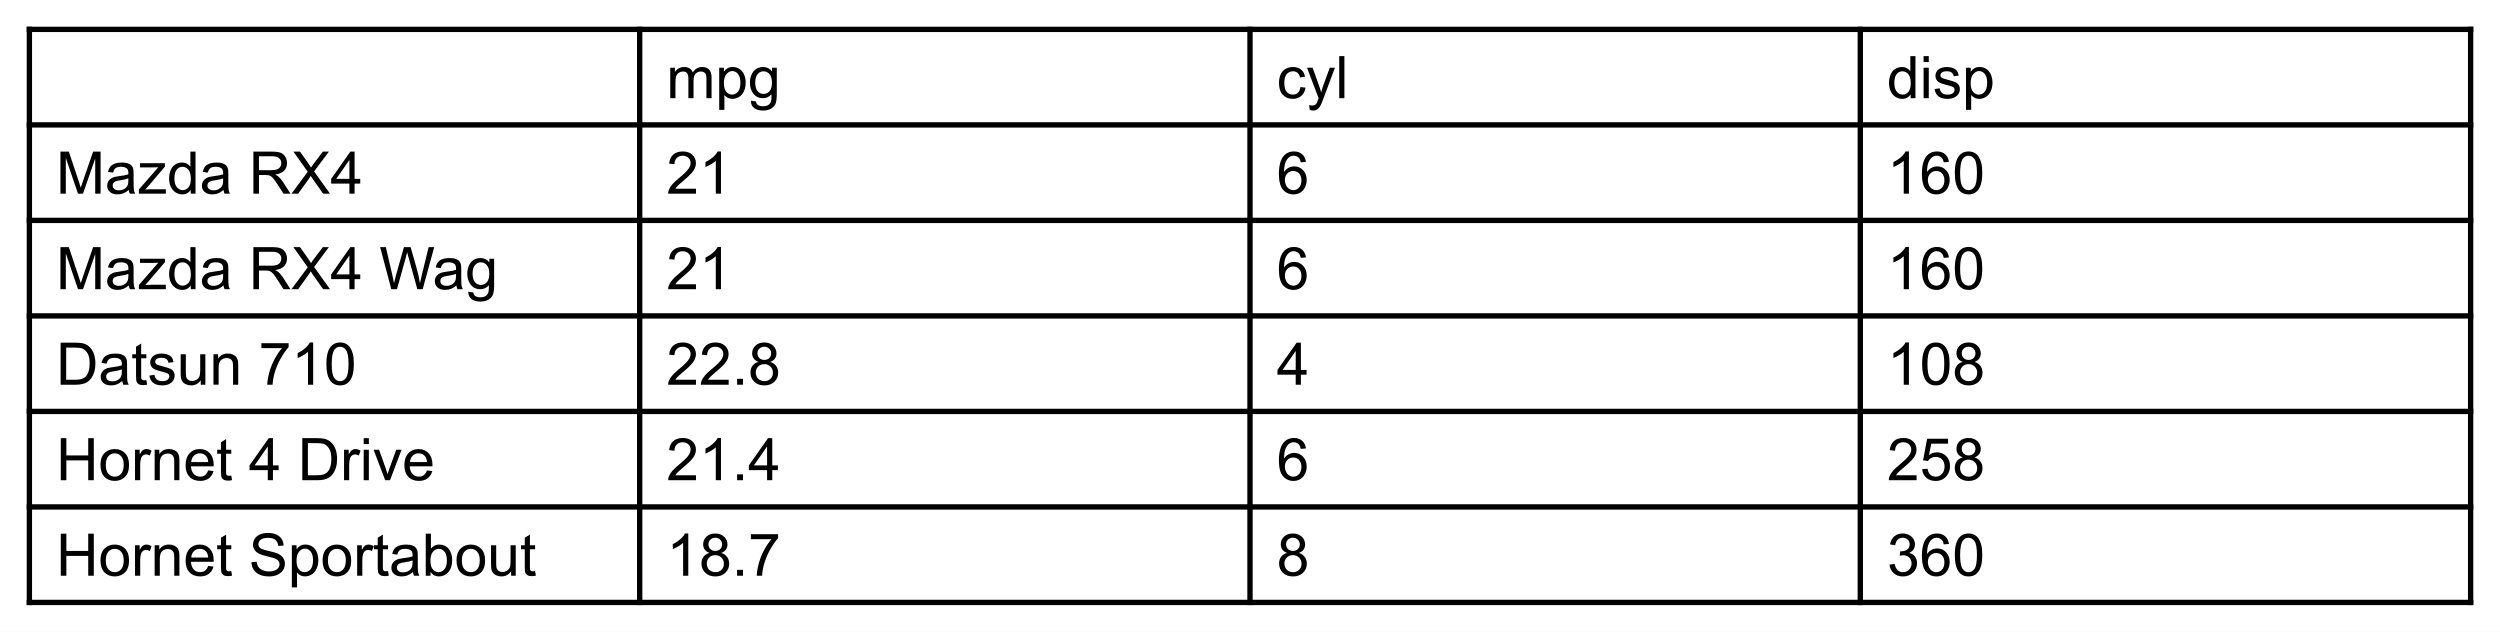
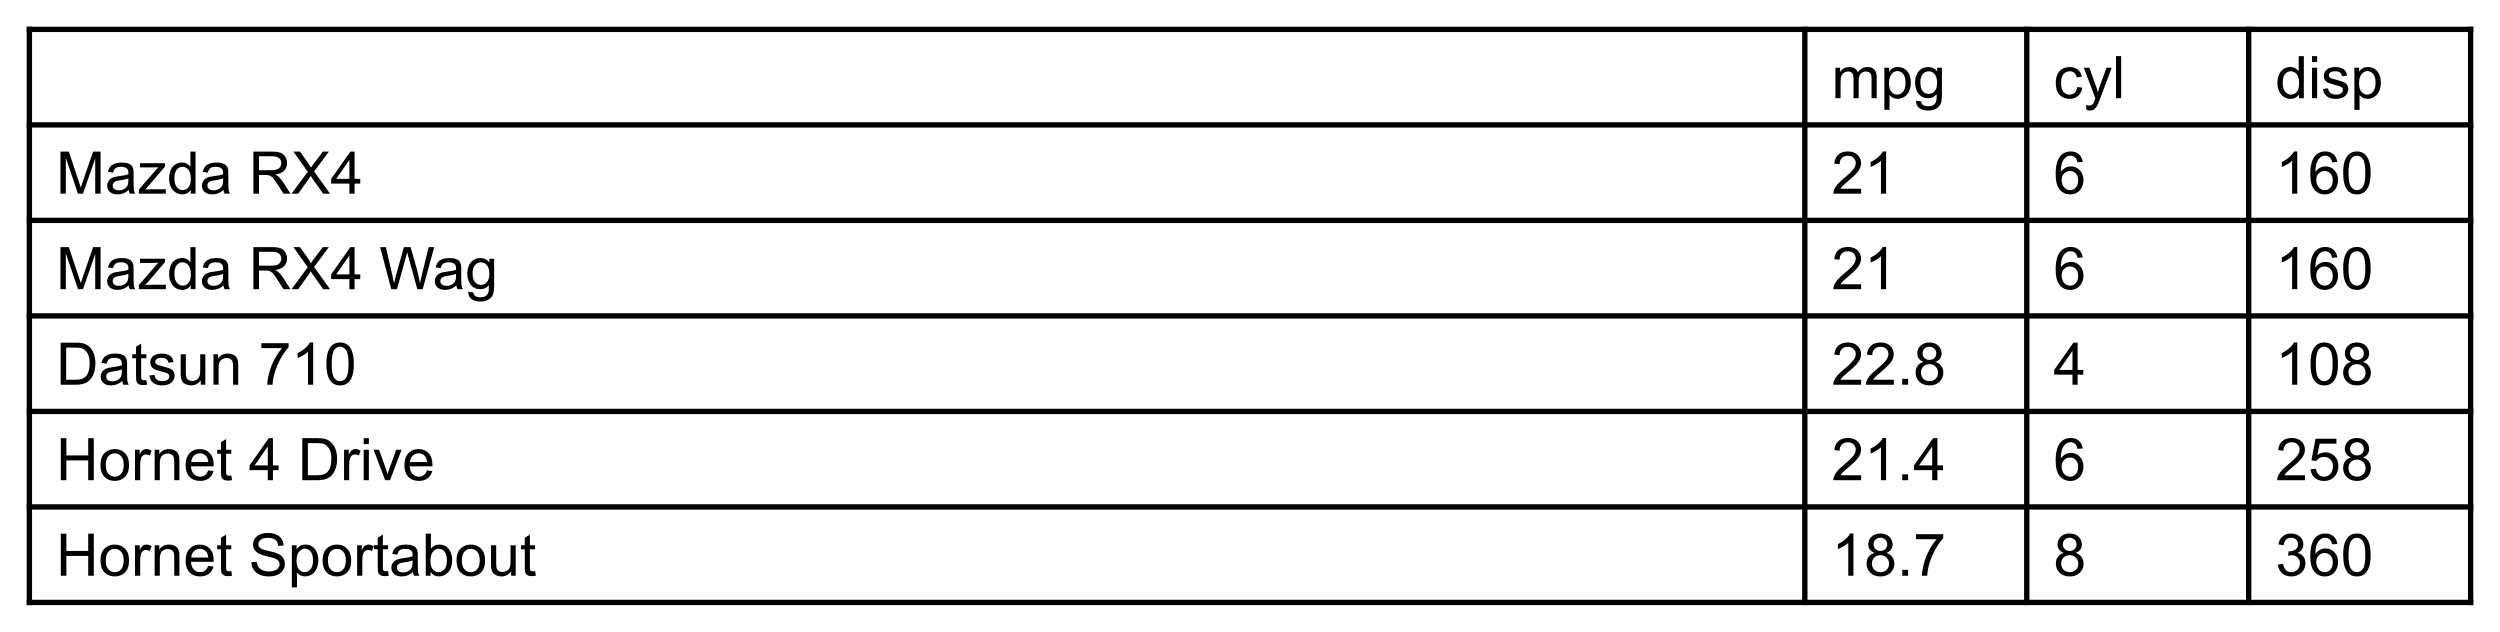
<svg xmlns="http://www.w3.org/2000/svg" xmlns:xlink="http://www.w3.org/1999/xlink" class="typst-doc" viewBox="0 0 468 118.276" width="468pt" height="118.276pt">
  <path class="typst-shape" fill="#ffffff" fill-rule="nonzero" d="M 0 0v 118.276 h 468 v -118.276 Z " />
  <g>
    <g class="typst-group">
      <g>
        <path class="typst-shape" fill="none" stroke="#000000" stroke-width="1" stroke-linecap="butt" stroke-linejoin="miter" stroke-miterlimit="4" transform="matrix(1 0 0 1 5.5 5)" d="M 0 0v 108.276 " />
-         <path class="typst-shape" fill="none" stroke="#000000" stroke-width="1" stroke-linecap="butt" stroke-linejoin="miter" stroke-miterlimit="4" transform="matrix(1 0 0 1 119.75 5)" d="M 0 0v 108.276 " />
-         <path class="typst-shape" fill="none" stroke="#000000" stroke-width="1" stroke-linecap="butt" stroke-linejoin="miter" stroke-miterlimit="4" transform="matrix(1 0 0 1 234 5)" d="M 0 0v 108.276 " />
-         <path class="typst-shape" fill="none" stroke="#000000" stroke-width="1" stroke-linecap="butt" stroke-linejoin="miter" stroke-miterlimit="4" transform="matrix(1 0 0 1 348.25 5)" d="M 0 0v 108.276 " />
+         <path class="typst-shape" fill="none" stroke="#000000" stroke-width="1" stroke-linecap="butt" stroke-linejoin="miter" stroke-miterlimit="4" transform="matrix(1 0 0 1 337.8636 5)" d="M 0 0v 108.276 " />
+         <path class="typst-shape" fill="none" stroke="#000000" stroke-width="1" stroke-linecap="butt" stroke-linejoin="miter" stroke-miterlimit="4" transform="matrix(1 0 0 1 379.4091 5)" d="M 0 0v 108.276 " />
+         <path class="typst-shape" fill="none" stroke="#000000" stroke-width="1" stroke-linecap="butt" stroke-linejoin="miter" stroke-miterlimit="4" transform="matrix(1 0 0 1 420.9545 5)" d="M 0 0v 108.276 " />
        <path class="typst-shape" fill="none" stroke="#000000" stroke-width="1" stroke-linecap="butt" stroke-linejoin="miter" stroke-miterlimit="4" transform="matrix(1 0 0 1 462.5 5)" d="M 0 0v 108.276 " />
        <path class="typst-shape" fill="none" stroke="#000000" stroke-width="1" stroke-linecap="butt" stroke-linejoin="miter" stroke-miterlimit="4" transform="matrix(1 0 0 1 5 5.5)" d="M 0 0h 458 " />
        <path class="typst-shape" fill="none" stroke="#000000" stroke-width="1" stroke-linecap="butt" stroke-linejoin="miter" stroke-miterlimit="4" transform="matrix(1 0 0 1 5 23.37939)" d="M 0 0h 458 " />
        <path class="typst-shape" fill="none" stroke="#000000" stroke-width="1" stroke-linecap="butt" stroke-linejoin="miter" stroke-miterlimit="4" transform="matrix(1 0 0 1 5 41.25879)" d="M 0 0h 458 " />
        <path class="typst-shape" fill="none" stroke="#000000" stroke-width="1" stroke-linecap="butt" stroke-linejoin="miter" stroke-miterlimit="4" transform="matrix(1 0 0 1 5 59.13818)" d="M 0 0h 458 " />
        <path class="typst-shape" fill="none" stroke="#000000" stroke-width="1" stroke-linecap="butt" stroke-linejoin="miter" stroke-miterlimit="4" transform="matrix(1 0 0 1 5 77.01758)" d="M 0 0h 458 " />
        <path class="typst-shape" fill="none" stroke="#000000" stroke-width="1" stroke-linecap="butt" stroke-linejoin="miter" stroke-miterlimit="4" transform="matrix(1 0 0 1 5 94.89697)" d="M 0 0h 458 " />
        <path class="typst-shape" fill="none" stroke="#000000" stroke-width="1" stroke-linecap="butt" stroke-linejoin="miter" stroke-miterlimit="4" transform="matrix(1 0 0 1 5 112.7764)" d="M 0 0h 458 " />
-         <g class="typst-text" transform="matrix(1 0 0 -1 124.75 18.37939)">
+         <g class="typst-text" transform="matrix(1 0 0 -1 342.8636 18.37939)">
          <use xlink:href="#g8D599A6587D9D1BF1D802D60B8DCA119" x="0" y="0" fill="#000000" fill-rule="nonzero" />
          <use xlink:href="#g86F5DDA297574ADB964B669C717E1D12" x="9.163" y="0" fill="#000000" fill-rule="nonzero" />
          <use xlink:href="#gF3EB693FD6968095E165243CF18570F1" x="15.281" y="0" fill="#000000" fill-rule="nonzero" />
        </g>
-         <g class="typst-text" transform="matrix(1 0 0 -1 239 18.37939)">
+         <g class="typst-text" transform="matrix(1 0 0 -1 384.4091 18.37939)">
          <use xlink:href="#gFE3330EE05EDB6B86BA31E55DF9F1F2E" x="0" y="0" fill="#000000" fill-rule="nonzero" />
          <use xlink:href="#gDCC00B010C1EC8F765910B74FAC78BE9" x="5.5" y="0" fill="#000000" fill-rule="nonzero" />
          <use xlink:href="#gAD981A5578B24A70983556C88BF14688" x="11" y="0" fill="#000000" fill-rule="nonzero" />
        </g>
-         <g class="typst-text" transform="matrix(1 0 0 -1 353.25 18.37939)">
+         <g class="typst-text" transform="matrix(1 0 0 -1 425.9545 18.37939)">
          <use xlink:href="#gCE3A60E53F91365DB66502387006507C" x="0" y="0" fill="#000000" fill-rule="nonzero" />
          <use xlink:href="#gC46C83E01FCCED6A354D704F13CC142D" x="6.118" y="0" fill="#000000" fill-rule="nonzero" />
          <use xlink:href="#gB926E9E08EBA4B52F30345B52A5634BA" x="8.562" y="0" fill="#000000" fill-rule="nonzero" />
          <use xlink:href="#g86F5DDA297574ADB964B669C717E1D12" x="14.062" y="0" fill="#000000" fill-rule="nonzero" />
        </g>
        <g class="typst-group">
          <g>
            <g class="typst-text" transform="matrix(1 0 0 -1 10.5 36.25879)">
              <use xlink:href="#g3D6252671B4A9BFC5282711CB707C513" x="0" y="0" fill="#000000" fill-rule="nonzero" />
              <use xlink:href="#g8AFA76829C687A6629FCC2CAAED0FEB6" x="9.163" y="0" fill="#000000" fill-rule="nonzero" />
              <use xlink:href="#g274D044719D56B87016FCFA384C02EC8" x="15.281" y="0" fill="#000000" fill-rule="nonzero" />
              <use xlink:href="#gCE3A60E53F91365DB66502387006507C" x="20.781" y="0" fill="#000000" fill-rule="nonzero" />
              <use xlink:href="#g8AFA76829C687A6629FCC2CAAED0FEB6" x="26.898" y="0" fill="#000000" fill-rule="nonzero" />
              <use xlink:href="#g6F761F679911C195BF616D3B1B4720FA" x="36.072" y="0" fill="#000000" fill-rule="nonzero" />
              <use xlink:href="#g78DA073F79DF317D53F35C95E5126AA1" x="44.016" y="0" fill="#000000" fill-rule="nonzero" />
              <use xlink:href="#gFA0944DB9A3AF5F44E95C157EF71BCDD" x="51.353" y="0" fill="#000000" fill-rule="nonzero" />
            </g>
-             <g class="typst-text" transform="matrix(1 0 0 -1 124.75 36.25879)">
+             <g class="typst-text" transform="matrix(1 0 0 -1 342.8636 36.25879)">
              <use xlink:href="#g55613EF9A021FAE2EDF497DD6579EEDA" x="0" y="0" fill="#000000" fill-rule="nonzero" />
              <use xlink:href="#gEF65495E23DB1FA620B805F6F724C288" x="6.118" y="0" fill="#000000" fill-rule="nonzero" />
            </g>
-             <g class="typst-text" transform="matrix(1 0 0 -1 239 36.25879)">
+             <g class="typst-text" transform="matrix(1 0 0 -1 384.4091 36.25879)">
              <use xlink:href="#gD3CB4BC192380B8BB9DB00E7BB9C2601" x="0" y="0" fill="#000000" fill-rule="nonzero" />
            </g>
-             <g class="typst-text" transform="matrix(1 0 0 -1 353.25 36.25879)">
+             <g class="typst-text" transform="matrix(1 0 0 -1 425.9545 36.25879)">
              <use xlink:href="#gEF65495E23DB1FA620B805F6F724C288" x="0" y="0" fill="#000000" fill-rule="nonzero" />
              <use xlink:href="#gD3CB4BC192380B8BB9DB00E7BB9C2601" x="6.118" y="0" fill="#000000" fill-rule="nonzero" />
              <use xlink:href="#g369A133355FB2B73D04213DD01841D90" x="12.235" y="0" fill="#000000" fill-rule="nonzero" />
            </g>
          </g>
        </g>
        <g class="typst-group">
          <g>
            <g class="typst-text" transform="matrix(1 0 0 -1 10.5 54.13818)">
              <use xlink:href="#g3D6252671B4A9BFC5282711CB707C513" x="0" y="0" fill="#000000" fill-rule="nonzero" />
              <use xlink:href="#g8AFA76829C687A6629FCC2CAAED0FEB6" x="9.163" y="0" fill="#000000" fill-rule="nonzero" />
              <use xlink:href="#g274D044719D56B87016FCFA384C02EC8" x="15.281" y="0" fill="#000000" fill-rule="nonzero" />
              <use xlink:href="#gCE3A60E53F91365DB66502387006507C" x="20.781" y="0" fill="#000000" fill-rule="nonzero" />
              <use xlink:href="#g8AFA76829C687A6629FCC2CAAED0FEB6" x="26.898" y="0" fill="#000000" fill-rule="nonzero" />
              <use xlink:href="#g6F761F679911C195BF616D3B1B4720FA" x="36.072" y="0" fill="#000000" fill-rule="nonzero" />
              <use xlink:href="#g78DA073F79DF317D53F35C95E5126AA1" x="44.016" y="0" fill="#000000" fill-rule="nonzero" />
              <use xlink:href="#gFA0944DB9A3AF5F44E95C157EF71BCDD" x="51.353" y="0" fill="#000000" fill-rule="nonzero" />
              <use xlink:href="#g9CBC63FCD59E7FDA4B2EE89EACC8CD0C" x="60.527" y="0" fill="#000000" fill-rule="nonzero" />
              <use xlink:href="#g8AFA76829C687A6629FCC2CAAED0FEB6" x="70.501" y="0" fill="#000000" fill-rule="nonzero" />
              <use xlink:href="#gF3EB693FD6968095E165243CF18570F1" x="76.619" y="0" fill="#000000" fill-rule="nonzero" />
            </g>
-             <g class="typst-text" transform="matrix(1 0 0 -1 124.75 54.13818)">
+             <g class="typst-text" transform="matrix(1 0 0 -1 342.8636 54.13818)">
              <use xlink:href="#g55613EF9A021FAE2EDF497DD6579EEDA" x="0" y="0" fill="#000000" fill-rule="nonzero" />
              <use xlink:href="#gEF65495E23DB1FA620B805F6F724C288" x="6.118" y="0" fill="#000000" fill-rule="nonzero" />
            </g>
-             <g class="typst-text" transform="matrix(1 0 0 -1 239 54.13818)">
+             <g class="typst-text" transform="matrix(1 0 0 -1 384.4091 54.13818)">
              <use xlink:href="#gD3CB4BC192380B8BB9DB00E7BB9C2601" x="0" y="0" fill="#000000" fill-rule="nonzero" />
            </g>
-             <g class="typst-text" transform="matrix(1 0 0 -1 353.25 54.13818)">
+             <g class="typst-text" transform="matrix(1 0 0 -1 425.9545 54.13818)">
              <use xlink:href="#gEF65495E23DB1FA620B805F6F724C288" x="0" y="0" fill="#000000" fill-rule="nonzero" />
              <use xlink:href="#gD3CB4BC192380B8BB9DB00E7BB9C2601" x="6.118" y="0" fill="#000000" fill-rule="nonzero" />
              <use xlink:href="#g369A133355FB2B73D04213DD01841D90" x="12.235" y="0" fill="#000000" fill-rule="nonzero" />
            </g>
          </g>
        </g>
        <g class="typst-group">
          <g>
            <g class="typst-text" transform="matrix(1 0 0 -1 10.5 72.01758)">
              <use xlink:href="#g821A93E548B989D5BC159986B71A2947" x="0" y="0" fill="#000000" fill-rule="nonzero" />
              <use xlink:href="#g8AFA76829C687A6629FCC2CAAED0FEB6" x="7.944" y="0" fill="#000000" fill-rule="nonzero" />
              <use xlink:href="#g210D2C9F01AE02CB40690EF17A7DDE94" x="14.062" y="0" fill="#000000" fill-rule="nonzero" />
              <use xlink:href="#gB926E9E08EBA4B52F30345B52A5634BA" x="17.118" y="0" fill="#000000" fill-rule="nonzero" />
              <use xlink:href="#g436F871D742E15CD414038B422BBECAC" x="22.618" y="0" fill="#000000" fill-rule="nonzero" />
              <use xlink:href="#gF0D617E308C193A0176D005C0C02B10" x="28.735" y="0" fill="#000000" fill-rule="nonzero" />
              <use xlink:href="#gD8707DBB0C6141170DAEA4F565ABC7D2" x="37.909" y="0" fill="#000000" fill-rule="nonzero" />
              <use xlink:href="#gEF65495E23DB1FA620B805F6F724C288" x="44.027" y="0" fill="#000000" fill-rule="nonzero" />
              <use xlink:href="#g369A133355FB2B73D04213DD01841D90" x="50.145" y="0" fill="#000000" fill-rule="nonzero" />
            </g>
-             <g class="typst-text" transform="matrix(1 0 0 -1 124.75 72.01758)">
+             <g class="typst-text" transform="matrix(1 0 0 -1 342.8636 72.01758)">
              <use xlink:href="#g55613EF9A021FAE2EDF497DD6579EEDA" x="0" y="0" fill="#000000" fill-rule="nonzero" />
              <use xlink:href="#g55613EF9A021FAE2EDF497DD6579EEDA" x="6.118" y="0" fill="#000000" fill-rule="nonzero" />
              <use xlink:href="#g46AC61B0BEFE0F236C455AA724C83F18" x="12.235" y="0" fill="#000000" fill-rule="nonzero" />
              <use xlink:href="#gFF153D9A343FDE22C93D0E847D83846C" x="15.292" y="0" fill="#000000" fill-rule="nonzero" />
            </g>
-             <g class="typst-text" transform="matrix(1 0 0 -1 239 72.01758)">
+             <g class="typst-text" transform="matrix(1 0 0 -1 384.4091 72.01758)">
              <use xlink:href="#gFA0944DB9A3AF5F44E95C157EF71BCDD" x="0" y="0" fill="#000000" fill-rule="nonzero" />
            </g>
-             <g class="typst-text" transform="matrix(1 0 0 -1 353.25 72.01758)">
+             <g class="typst-text" transform="matrix(1 0 0 -1 425.9545 72.01758)">
              <use xlink:href="#gEF65495E23DB1FA620B805F6F724C288" x="0" y="0" fill="#000000" fill-rule="nonzero" />
              <use xlink:href="#g369A133355FB2B73D04213DD01841D90" x="6.118" y="0" fill="#000000" fill-rule="nonzero" />
              <use xlink:href="#gFF153D9A343FDE22C93D0E847D83846C" x="12.235" y="0" fill="#000000" fill-rule="nonzero" />
            </g>
          </g>
        </g>
        <g class="typst-group">
          <g>
            <g class="typst-text" transform="matrix(1 0 0 -1 10.5 89.89697)">
              <use xlink:href="#g54B86D47559E0FEDF69D56B504790002" x="0" y="0" fill="#000000" fill-rule="nonzero" />
              <use xlink:href="#g39AA604D75486CF62509276EF98BF417" x="7.944" y="0" fill="#000000" fill-rule="nonzero" />
              <use xlink:href="#gFCF59024E4299008F27A21DB05BD3C08" x="14.062" y="0" fill="#000000" fill-rule="nonzero" />
              <use xlink:href="#gF0D617E308C193A0176D005C0C02B10" x="17.725" y="0" fill="#000000" fill-rule="nonzero" />
              <use xlink:href="#g4587021E37610DD79C2A820D068EF9E4" x="23.842" y="0" fill="#000000" fill-rule="nonzero" />
              <use xlink:href="#g210D2C9F01AE02CB40690EF17A7DDE94" x="29.96" y="0" fill="#000000" fill-rule="nonzero" />
              <use xlink:href="#gFA0944DB9A3AF5F44E95C157EF71BCDD" x="36.072" y="0" fill="#000000" fill-rule="nonzero" />
              <use xlink:href="#g821A93E548B989D5BC159986B71A2947" x="45.246" y="0" fill="#000000" fill-rule="nonzero" />
              <use xlink:href="#gFCF59024E4299008F27A21DB05BD3C08" x="53.19" y="0" fill="#000000" fill-rule="nonzero" />
              <use xlink:href="#gC46C83E01FCCED6A354D704F13CC142D" x="56.853" y="0" fill="#000000" fill-rule="nonzero" />
              <use xlink:href="#gDB50315379FD640ABB475E4212D55830" x="59.297" y="0" fill="#000000" fill-rule="nonzero" />
              <use xlink:href="#g4587021E37610DD79C2A820D068EF9E4" x="64.797" y="0" fill="#000000" fill-rule="nonzero" />
            </g>
-             <g class="typst-text" transform="matrix(1 0 0 -1 124.75 89.89697)">
+             <g class="typst-text" transform="matrix(1 0 0 -1 342.8636 89.89697)">
              <use xlink:href="#g55613EF9A021FAE2EDF497DD6579EEDA" x="0" y="0" fill="#000000" fill-rule="nonzero" />
              <use xlink:href="#gEF65495E23DB1FA620B805F6F724C288" x="6.118" y="0" fill="#000000" fill-rule="nonzero" />
              <use xlink:href="#g46AC61B0BEFE0F236C455AA724C83F18" x="12.235" y="0" fill="#000000" fill-rule="nonzero" />
              <use xlink:href="#gFA0944DB9A3AF5F44E95C157EF71BCDD" x="15.292" y="0" fill="#000000" fill-rule="nonzero" />
            </g>
-             <g class="typst-text" transform="matrix(1 0 0 -1 239 89.89697)">
+             <g class="typst-text" transform="matrix(1 0 0 -1 384.4091 89.89697)">
              <use xlink:href="#gD3CB4BC192380B8BB9DB00E7BB9C2601" x="0" y="0" fill="#000000" fill-rule="nonzero" />
            </g>
-             <g class="typst-text" transform="matrix(1 0 0 -1 353.25 89.89697)">
+             <g class="typst-text" transform="matrix(1 0 0 -1 425.9545 89.89697)">
              <use xlink:href="#g55613EF9A021FAE2EDF497DD6579EEDA" x="0" y="0" fill="#000000" fill-rule="nonzero" />
              <use xlink:href="#g61456E0352E378FAD38732CB2E61F3BA" x="6.118" y="0" fill="#000000" fill-rule="nonzero" />
              <use xlink:href="#gFF153D9A343FDE22C93D0E847D83846C" x="12.235" y="0" fill="#000000" fill-rule="nonzero" />
            </g>
          </g>
        </g>
        <g class="typst-group">
          <g>
            <g class="typst-text" transform="matrix(1 0 0 -1 10.5 107.7764)">
              <use xlink:href="#g54B86D47559E0FEDF69D56B504790002" x="0" y="0" fill="#000000" fill-rule="nonzero" />
              <use xlink:href="#g39AA604D75486CF62509276EF98BF417" x="7.944" y="0" fill="#000000" fill-rule="nonzero" />
              <use xlink:href="#gFCF59024E4299008F27A21DB05BD3C08" x="14.062" y="0" fill="#000000" fill-rule="nonzero" />
              <use xlink:href="#gF0D617E308C193A0176D005C0C02B10" x="17.725" y="0" fill="#000000" fill-rule="nonzero" />
              <use xlink:href="#g4587021E37610DD79C2A820D068EF9E4" x="23.842" y="0" fill="#000000" fill-rule="nonzero" />
              <use xlink:href="#g210D2C9F01AE02CB40690EF17A7DDE94" x="29.96" y="0" fill="#000000" fill-rule="nonzero" />
              <use xlink:href="#gD946B4669E1DD8991022A068FFA98055" x="36.072" y="0" fill="#000000" fill-rule="nonzero" />
              <use xlink:href="#g86F5DDA297574ADB964B669C717E1D12" x="43.409" y="0" fill="#000000" fill-rule="nonzero" />
              <use xlink:href="#g39AA604D75486CF62509276EF98BF417" x="49.527" y="0" fill="#000000" fill-rule="nonzero" />
              <use xlink:href="#gFCF59024E4299008F27A21DB05BD3C08" x="55.645" y="0" fill="#000000" fill-rule="nonzero" />
              <use xlink:href="#g210D2C9F01AE02CB40690EF17A7DDE94" x="59.308" y="0" fill="#000000" fill-rule="nonzero" />
              <use xlink:href="#g8AFA76829C687A6629FCC2CAAED0FEB6" x="62.364" y="0" fill="#000000" fill-rule="nonzero" />
              <use xlink:href="#g70D53712AF28BC578BC2B54E5613D166" x="68.481" y="0" fill="#000000" fill-rule="nonzero" />
              <use xlink:href="#g39AA604D75486CF62509276EF98BF417" x="74.599" y="0" fill="#000000" fill-rule="nonzero" />
              <use xlink:href="#g436F871D742E15CD414038B422BBECAC" x="80.717" y="0" fill="#000000" fill-rule="nonzero" />
              <use xlink:href="#g210D2C9F01AE02CB40690EF17A7DDE94" x="86.834" y="0" fill="#000000" fill-rule="nonzero" />
            </g>
-             <g class="typst-text" transform="matrix(1 0 0 -1 124.75 107.7764)">
+             <g class="typst-text" transform="matrix(1 0 0 -1 342.8636 107.7764)">
              <use xlink:href="#gEF65495E23DB1FA620B805F6F724C288" x="0" y="0" fill="#000000" fill-rule="nonzero" />
              <use xlink:href="#gFF153D9A343FDE22C93D0E847D83846C" x="6.118" y="0" fill="#000000" fill-rule="nonzero" />
              <use xlink:href="#g46AC61B0BEFE0F236C455AA724C83F18" x="12.235" y="0" fill="#000000" fill-rule="nonzero" />
              <use xlink:href="#gD8707DBB0C6141170DAEA4F565ABC7D2" x="15.292" y="0" fill="#000000" fill-rule="nonzero" />
            </g>
-             <g class="typst-text" transform="matrix(1 0 0 -1 239 107.7764)">
+             <g class="typst-text" transform="matrix(1 0 0 -1 384.4091 107.7764)">
              <use xlink:href="#gFF153D9A343FDE22C93D0E847D83846C" x="0" y="0" fill="#000000" fill-rule="nonzero" />
            </g>
-             <g class="typst-text" transform="matrix(1 0 0 -1 353.25 107.7764)">
+             <g class="typst-text" transform="matrix(1 0 0 -1 425.9545 107.7764)">
              <use xlink:href="#g1087B8C9FA2F70CBDA8025A51342ECC" x="0" y="0" fill="#000000" fill-rule="nonzero" />
              <use xlink:href="#gD3CB4BC192380B8BB9DB00E7BB9C2601" x="6.118" y="0" fill="#000000" fill-rule="nonzero" />
              <use xlink:href="#g369A133355FB2B73D04213DD01841D90" x="12.235" y="0" fill="#000000" fill-rule="nonzero" />
            </g>
          </g>
        </g>
      </g>
    </g>
  </g>
  <defs id="glyph">
    <symbol id="g8D599A6587D9D1BF1D802D60B8DCA119" overflow="visible">
      <path d="M 0 0m 0.725 0 v 5.704 h 0.865 v -0.8 q 0.269 0.419 0.714 0.674 q 0.446 0.255 1.015 0.255 q 0.634 0 1.039 -0.263 q 0.406 -0.263 0.572 -0.736 q 0.677 0.999 1.762 0.999 q 0.849 0 1.305 -0.47 q 0.457 -0.47 0.457 -1.448 v -3.916 h -0.961 v 3.593 q 0 0.58 -0.094 0.835 q -0.094 0.255 -0.341 0.411 q -0.247 0.156 -0.58 0.156 q -0.602 0 -0.999 -0.4 q -0.397 -0.4 -0.397 -1.281 v -3.314 h -0.967 v 3.706 q 0 0.645 -0.236 0.967 q -0.236 0.322 -0.773 0.322 q -0.408 0 -0.755 -0.215 q -0.346 -0.215 -0.502 -0.628 q -0.156 -0.414 -0.156 -1.192 v -2.959 h -0.967 Z " />
    </symbol>
    <symbol id="g86F5DDA297574ADB964B669C717E1D12" overflow="visible">
      <path d="M 0 0m 0.725 -2.186 v 7.89 h 0.881 v -0.741 q 0.312 0.435 0.704 0.653 q 0.392 0.218 0.951 0.218 q 0.73 0 1.289 -0.376 q 0.559 -0.376 0.843 -1.061 q 0.285 -0.685 0.285 -1.501 q 0 -0.875 -0.314 -1.576 q -0.314 -0.701 -0.913 -1.074 q -0.599 -0.373 -1.26 -0.373 q -0.483 0 -0.867 0.204 q -0.384 0.204 -0.631 0.516 v -2.777 h -0.967 Z m 0.875 5.006 q 0 -1.101 0.446 -1.627 q 0.446 -0.526 1.08 -0.526 q 0.645 0 1.104 0.545 q 0.459 0.545 0.459 1.689 q 0 1.09 -0.448 1.633 q -0.448 0.542 -1.072 0.542 q -0.618 0 -1.093 -0.577 q -0.475 -0.577 -0.475 -1.678 Z " />
    </symbol>
    <symbol id="gF3EB693FD6968095E165243CF18570F1" overflow="visible">
      <path d="M 0 0m 0.548 -0.473 l 0.94 -0.14 q 0.059 -0.435 0.328 -0.634 q 0.36 -0.269 0.983 -0.269 q 0.671 0 1.037 0.269 q 0.365 0.269 0.494 0.752 q 0.075 0.295 0.07 1.241 q -0.634 -0.747 -1.579 -0.747 q -1.176 0 -1.821 0.849 q -0.645 0.849 -0.645 2.036 q 0 0.816 0.295 1.507 q 0.295 0.69 0.857 1.066 q 0.561 0.376 1.319 0.376 q 1.01 0 1.665 -0.816 v 0.688 h 0.892 v -4.931 q 0 -1.332 -0.271 -1.888 q -0.271 -0.556 -0.859 -0.878 q -0.588 -0.322 -1.448 -0.322 q -1.021 0 -1.649 0.459 q -0.628 0.459 -0.607 1.383 Z m 0.8 3.427 q 0 -1.123 0.446 -1.638 q 0.446 -0.516 1.117 -0.516 q 0.666 0 1.117 0.513 q 0.451 0.513 0.451 1.609 q 0 1.047 -0.465 1.579 q -0.465 0.532 -1.12 0.532 q -0.645 0 -1.096 -0.524 q -0.451 -0.524 -0.451 -1.555 Z " />
    </symbol>
    <symbol id="gFE3330EE05EDB6B86BA31E55DF9F1F2E" overflow="visible">
      <path d="M 0 0m 4.447 2.089 l 0.951 -0.124 q -0.156 -0.983 -0.798 -1.539 q -0.642 -0.556 -1.576 -0.556 q -1.171 0 -1.883 0.765 q -0.712 0.765 -0.712 2.194 q 0 0.924 0.306 1.617 q 0.306 0.693 0.932 1.039 q 0.626 0.346 1.362 0.346 q 0.929 0 1.52 -0.47 q 0.591 -0.47 0.757 -1.335 l -0.94 -0.145 q -0.134 0.575 -0.475 0.865 q -0.341 0.29 -0.824 0.29 q -0.73 0 -1.187 -0.524 q -0.457 -0.524 -0.457 -1.657 q 0 -1.149 0.44 -1.67 q 0.44 -0.521 1.149 -0.521 q 0.569 0 0.951 0.349 q 0.381 0.349 0.483 1.074 Z " />
    </symbol>
    <symbol id="gDCC00B010C1EC8F765910B74FAC78BE9" overflow="visible">
      <path d="M 0 0m 0.682 -2.197 l -0.107 0.908 q 0.317 -0.086 0.553 -0.086 q 0.322 0 0.516 0.107 q 0.193 0.107 0.317 0.301 q 0.091 0.145 0.295 0.72 q 0.027 0.081 0.086 0.236 l -2.165 5.715 h 1.042 l 1.187 -3.303 q 0.231 -0.628 0.414 -1.321 q 0.167 0.666 0.397 1.3 l 1.219 3.325 h 0.967 l -2.17 -5.801 q -0.349 -0.94 -0.542 -1.294 q -0.258 -0.478 -0.591 -0.701 q -0.333 -0.223 -0.795 -0.223 q -0.279 0 -0.623 0.118 Z " />
    </symbol>
    <symbol id="gAD981A5578B24A70983556C88BF14688" overflow="visible">
      <path d="M 0 0m 0.704 0 v 7.874 h 0.967 v -7.874 h -0.967 Z " />
    </symbol>
    <symbol id="gCE3A60E53F91365DB66502387006507C" overflow="visible">
      <path d="M 0 0m 4.426 0 v 0.72 q -0.542 -0.849 -1.595 -0.849 q -0.682 0 -1.254 0.376 q -0.572 0.376 -0.886 1.05 q -0.314 0.674 -0.314 1.55 q 0 0.854 0.285 1.55 q 0.285 0.696 0.854 1.066 q 0.569 0.371 1.273 0.371 q 0.516 0 0.918 -0.218 q 0.403 -0.218 0.655 -0.567 v 2.825 h 0.961 v -7.874 h -0.897 Z m -3.056 2.847 q 0 -1.096 0.462 -1.638 q 0.462 -0.542 1.09 -0.542 q 0.634 0 1.077 0.518 q 0.443 0.518 0.443 1.582 q 0 1.171 -0.451 1.719 q -0.451 0.548 -1.112 0.548 q -0.645 0 -1.077 -0.526 q -0.432 -0.526 -0.432 -1.66 Z " />
    </symbol>
    <symbol id="gC46C83E01FCCED6A354D704F13CC142D" overflow="visible">
      <path d="M 0 0m 0.73 6.762 v 1.112 h 0.967 v -1.112 h -0.967 Z m 0 -6.762 v 5.704 h 0.967 v -5.704 h -0.967 Z " />
    </symbol>
    <symbol id="gB926E9E08EBA4B52F30345B52A5634BA" overflow="visible">
      <path d="M 0 0m 0.338 1.703 l 0.956 0.15 q 0.081 -0.575 0.448 -0.881 q 0.368 -0.306 1.029 -0.306 q 0.666 0 0.988 0.271 q 0.322 0.271 0.322 0.636 q 0 0.328 -0.285 0.516 q -0.199 0.129 -0.988 0.328 q -1.063 0.269 -1.474 0.465 q -0.411 0.196 -0.623 0.542 q -0.212 0.346 -0.212 0.765 q 0 0.381 0.175 0.706 q 0.175 0.325 0.475 0.54 q 0.226 0.167 0.615 0.282 q 0.389 0.115 0.835 0.115 q 0.671 0 1.179 -0.193 q 0.508 -0.193 0.749 -0.524 q 0.242 -0.33 0.333 -0.884 l -0.945 -0.129 q -0.064 0.44 -0.373 0.688 q -0.309 0.247 -0.873 0.247 q -0.666 0 -0.951 -0.22 q -0.285 -0.22 -0.285 -0.516 q 0 -0.188 0.118 -0.338 q 0.118 -0.156 0.371 -0.258 q 0.145 -0.054 0.854 -0.247 q 1.026 -0.274 1.431 -0.448 q 0.406 -0.175 0.636 -0.508 q 0.231 -0.333 0.231 -0.827 q 0 -0.483 -0.282 -0.91 q -0.282 -0.427 -0.814 -0.661 q -0.532 -0.234 -1.203 -0.234 q -1.112 0 -1.695 0.462 q -0.583 0.462 -0.744 1.37 Z " />
    </symbol>
    <symbol id="g3D6252671B4A9BFC5282711CB707C513" overflow="visible">
      <path d="M 0 0m 0.816 0 v 7.874 h 1.568 l 1.864 -5.575 q 0.258 -0.779 0.376 -1.166 q 0.134 0.43 0.419 1.262 l 1.885 5.479 h 1.402 v -7.874 h -1.004 v 6.59 l -2.288 -6.59 h -0.94 l -2.277 6.703 v -6.703 h -1.004 Z " />
    </symbol>
    <symbol id="g8AFA76829C687A6629FCC2CAAED0FEB6" overflow="visible">
      <path d="M 0 0m 4.447 0.704 q -0.537 -0.457 -1.034 -0.645 q -0.497 -0.188 -1.066 -0.188 q -0.94 0 -1.445 0.459 q -0.505 0.459 -0.505 1.174 q 0 0.419 0.191 0.765 q 0.191 0.346 0.5 0.556 q 0.309 0.209 0.696 0.317 q 0.285 0.075 0.859 0.145 q 1.171 0.14 1.724 0.333 q 0.005 0.199 0.005 0.252 q 0 0.591 -0.274 0.833 q -0.371 0.328 -1.101 0.328 q -0.682 0 -1.007 -0.239 q -0.325 -0.239 -0.481 -0.846 l -0.945 0.129 q 0.129 0.607 0.424 0.98 q 0.295 0.373 0.854 0.575 q 0.559 0.201 1.294 0.201 q 0.73 0 1.187 -0.172 q 0.457 -0.172 0.671 -0.432 q 0.215 -0.26 0.301 -0.658 q 0.048 -0.247 0.048 -0.892 v -1.289 q 0 -1.348 0.062 -1.705 q 0.062 -0.357 0.244 -0.685 h -1.01 q -0.15 0.301 -0.193 0.704 Z m -0.081 2.159 q -0.526 -0.215 -1.579 -0.365 q -0.596 -0.086 -0.843 -0.193 q -0.247 -0.107 -0.381 -0.314 q -0.134 -0.207 -0.134 -0.459 q 0 -0.387 0.293 -0.645 q 0.293 -0.258 0.857 -0.258 q 0.559 0 0.994 0.244 q 0.435 0.244 0.639 0.669 q 0.156 0.328 0.156 0.967 v 0.354 Z " />
    </symbol>
    <symbol id="g274D044719D56B87016FCFA384C02EC8" overflow="visible">
      <path d="M 0 0m 0.215 0 v 0.784 l 3.631 4.168 q -0.618 -0.032 -1.09 -0.032 h -2.326 v 0.784 h 4.662 v -0.639 l -3.088 -3.62 l -0.596 -0.661 q 0.65 0.048 1.219 0.048 h 2.637 v -0.833 h -5.049 Z " />
    </symbol>
    <symbol id="g6F761F679911C195BF616D3B1B4720FA" overflow="visible">
      <path d="M 0 0m 0.865 0 v 7.874 h 3.491 q 1.053 0 1.601 -0.212 q 0.548 -0.212 0.875 -0.749 q 0.328 -0.537 0.328 -1.187 q 0 -0.838 -0.542 -1.413 q -0.542 -0.575 -1.676 -0.73 q 0.414 -0.199 0.628 -0.392 q 0.457 -0.419 0.865 -1.047 l 1.37 -2.143 h -1.311 l -1.042 1.638 q -0.457 0.709 -0.752 1.085 q -0.295 0.376 -0.529 0.526 q -0.234 0.15 -0.475 0.209 q -0.177 0.038 -0.58 0.038 h -1.208 v -3.497 h -1.042 Z m 1.042 4.399 h 2.24 q 0.714 0 1.117 0.148 q 0.403 0.148 0.612 0.473 q 0.209 0.325 0.209 0.706 q 0 0.559 -0.406 0.918 q -0.406 0.36 -1.281 0.36 h -2.492 v -2.605 Z " />
    </symbol>
    <symbol id="g78DA073F79DF317D53F35C95E5126AA1" overflow="visible">
      <path d="M 0 0m 0.048 0 l 3.045 4.104 l -2.686 3.771 h 1.241 l 1.429 -2.02 q 0.446 -0.628 0.634 -0.967 q 0.263 0.43 0.623 0.897 l 1.584 2.089 h 1.133 l -2.766 -3.711 l 2.981 -4.163 h -1.289 l -1.982 2.809 q -0.167 0.242 -0.344 0.526 q -0.263 -0.43 -0.376 -0.591 l -1.977 -2.745 h -1.251 Z " />
    </symbol>
    <symbol id="gFA0944DB9A3AF5F44E95C157EF71BCDD" overflow="visible">
      <path d="M 0 0m 3.556 0 v 1.885 h -3.416 v 0.886 l 3.593 5.103 h 0.79 v -5.103 h 1.063 v -0.886 h -1.063 v -1.885 h -0.967 Z m 0 2.771 v 3.55 l -2.465 -3.55 h 2.465 Z " />
    </symbol>
    <symbol id="g55613EF9A021FAE2EDF497DD6579EEDA" overflow="visible">
      <path d="M 0 0m 5.538 0.929 v -0.929 h -5.205 q -0.011 0.349 0.113 0.671 q 0.199 0.532 0.636 1.047 q 0.438 0.516 1.265 1.192 q 1.284 1.053 1.735 1.668 q 0.451 0.615 0.451 1.163 q 0 0.575 -0.411 0.969 q -0.411 0.395 -1.072 0.395 q -0.698 0 -1.117 -0.419 q -0.419 -0.419 -0.424 -1.16 l -0.994 0.102 q 0.102 1.112 0.768 1.695 q 0.666 0.583 1.789 0.583 q 1.133 0 1.794 -0.628 q 0.661 -0.628 0.661 -1.558 q 0 -0.473 -0.193 -0.929 q -0.193 -0.457 -0.642 -0.961 q -0.448 -0.505 -1.49 -1.386 q -0.87 -0.73 -1.117 -0.991 q -0.247 -0.26 -0.408 -0.524 h 3.862 Z " />
    </symbol>
    <symbol id="gEF65495E23DB1FA620B805F6F724C288" overflow="visible">
      <path d="M 0 0m 4.098 0 h -0.967 v 6.161 q -0.349 -0.333 -0.916 -0.666 q -0.567 -0.333 -1.018 -0.5 v 0.935 q 0.811 0.381 1.418 0.924 q 0.607 0.542 0.859 1.053 h 0.623 v -7.906 Z " />
    </symbol>
    <symbol id="gD3CB4BC192380B8BB9DB00E7BB9C2601" overflow="visible">
      <path d="M 0 0m 5.473 5.946 l -0.961 -0.075 q -0.129 0.569 -0.365 0.827 q -0.392 0.414 -0.967 0.414 q -0.462 0 -0.811 -0.258 q -0.457 -0.333 -0.72 -0.972 q -0.263 -0.639 -0.274 -1.821 q 0.349 0.532 0.854 0.79 q 0.505 0.258 1.058 0.258 q 0.967 0 1.646 -0.712 q 0.679 -0.712 0.679 -1.84 q 0 -0.741 -0.32 -1.378 q -0.32 -0.636 -0.878 -0.975 q -0.559 -0.338 -1.268 -0.338 q -1.208 0 -1.971 0.889 q -0.763 0.889 -0.763 2.93 q 0 2.283 0.843 3.319 q 0.736 0.902 1.982 0.902 q 0.929 0 1.523 -0.521 q 0.594 -0.521 0.712 -1.439 Z m -3.948 -3.395 q 0 -0.5 0.212 -0.956 q 0.212 -0.457 0.594 -0.696 q 0.381 -0.239 0.8 -0.239 q 0.612 0 1.053 0.494 q 0.44 0.494 0.44 1.343 q 0 0.816 -0.435 1.286 q -0.435 0.47 -1.096 0.47 q -0.655 0 -1.112 -0.47 q -0.457 -0.47 -0.457 -1.233 Z " />
    </symbol>
    <symbol id="g369A133355FB2B73D04213DD01841D90" overflow="visible">
      <path d="M 0 0m 0.457 3.883 q 0 1.396 0.287 2.248 q 0.287 0.851 0.854 1.313 q 0.567 0.462 1.426 0.462 q 0.634 0 1.112 -0.255 q 0.478 -0.255 0.79 -0.736 q 0.312 -0.481 0.489 -1.171 q 0.177 -0.69 0.177 -1.861 q 0 -1.386 -0.285 -2.237 q -0.285 -0.851 -0.851 -1.316 q -0.567 -0.465 -1.431 -0.465 q -1.139 0 -1.789 0.816 q -0.779 0.983 -0.779 3.201 Z m 0.994 0 q 0 -1.939 0.454 -2.581 q 0.454 -0.642 1.12 -0.642 q 0.666 0 1.12 0.645 q 0.454 0.645 0.454 2.578 q 0 1.944 -0.454 2.583 q -0.454 0.639 -1.131 0.639 q -0.666 0 -1.063 -0.564 q -0.5 -0.72 -0.5 -2.659 Z " />
    </symbol>
    <symbol id="g9CBC63FCD59E7FDA4B2EE89EACC8CD0C" overflow="visible">
      <path d="M 0 0m 2.224 0 l -2.089 7.874 h 1.069 l 1.198 -5.162 q 0.193 -0.811 0.333 -1.611 q 0.301 1.262 0.354 1.456 l 1.499 5.317 h 1.257 l 1.128 -3.985 q 0.424 -1.482 0.612 -2.788 q 0.15 0.747 0.392 1.713 l 1.235 5.06 h 1.047 l -2.159 -7.874 h -1.004 l -1.66 6 q -0.209 0.752 -0.247 0.924 q -0.124 -0.542 -0.231 -0.924 l -1.67 -6 h -1.063 Z " />
    </symbol>
    <symbol id="g821A93E548B989D5BC159986B71A2947" overflow="visible">
      <path d="M 0 0m 0.849 0 v 7.874 h 2.712 q 0.918 0 1.402 -0.113 q 0.677 -0.156 1.155 -0.564 q 0.623 -0.526 0.932 -1.345 q 0.309 -0.819 0.309 -1.872 q 0 -0.897 -0.209 -1.59 q -0.209 -0.693 -0.537 -1.147 q -0.328 -0.454 -0.717 -0.714 q -0.389 -0.26 -0.94 -0.395 q -0.551 -0.134 -1.265 -0.134 h -2.841 Z m 1.042 0.929 h 1.681 q 0.779 0 1.222 0.145 q 0.443 0.145 0.706 0.408 q 0.371 0.371 0.577 0.996 q 0.207 0.626 0.207 1.517 q 0 1.235 -0.406 1.899 q -0.406 0.663 -0.986 0.889 q -0.419 0.161 -1.348 0.161 h -1.654 v -6.016 Z " />
    </symbol>
    <symbol id="g210D2C9F01AE02CB40690EF17A7DDE94" overflow="visible">
      <path d="M 0 0m 2.836 0.865 l 0.14 -0.854 q -0.408 -0.086 -0.73 -0.086 q -0.526 0 -0.816 0.167 q -0.29 0.167 -0.408 0.438 q -0.118 0.271 -0.118 1.141 v 3.282 h -0.709 v 0.752 h 0.709 v 1.413 l 0.961 0.58 v -1.993 h 0.972 v -0.752 h -0.972 v -3.335 q 0 -0.414 0.051 -0.532 q 0.051 -0.118 0.167 -0.188 q 0.115 -0.07 0.33 -0.07 q 0.161 0 0.424 0.038 Z " />
    </symbol>
    <symbol id="g436F871D742E15CD414038B422BBECAC" overflow="visible">
      <path d="M 0 0m 4.463 0 v 0.838 q -0.666 -0.967 -1.81 -0.967 q -0.505 0 -0.943 0.193 q -0.438 0.193 -0.65 0.486 q -0.212 0.293 -0.298 0.717 q -0.059 0.285 -0.059 0.902 v 3.534 h 0.967 v -3.164 q 0 -0.757 0.059 -1.021 q 0.091 -0.381 0.387 -0.599 q 0.295 -0.218 0.73 -0.218 q 0.435 0 0.816 0.223 q 0.381 0.223 0.54 0.607 q 0.158 0.384 0.158 1.115 v 3.056 h 0.967 v -5.704 h -0.865 Z " />
    </symbol>
    <symbol id="gF0D617E308C193A0176D005C0C02B10" overflow="visible">
      <path d="M 0 0m 0.725 0 v 5.704 h 0.87 v -0.811 q 0.628 0.94 1.815 0.94 q 0.516 0 0.948 -0.185 q 0.432 -0.185 0.647 -0.486 q 0.215 -0.301 0.301 -0.714 q 0.054 -0.269 0.054 -0.94 v -3.507 h -0.967 v 3.47 q 0 0.591 -0.113 0.884 q -0.113 0.293 -0.4 0.467 q -0.287 0.175 -0.674 0.175 q -0.618 0 -1.066 -0.392 q -0.448 -0.392 -0.448 -1.488 v -3.115 h -0.967 Z " />
    </symbol>
    <symbol id="gD8707DBB0C6141170DAEA4F565ABC7D2" overflow="visible">
      <path d="M 0 0m 0.521 6.843 v 0.929 h 5.097 v -0.752 q -0.752 -0.8 -1.49 -2.127 q -0.739 -1.327 -1.141 -2.729 q -0.29 -0.988 -0.371 -2.165 h -0.994 q 0.016 0.929 0.365 2.245 q 0.349 1.316 1.002 2.538 q 0.653 1.222 1.388 2.06 h -3.856 Z " />
    </symbol>
    <symbol id="g46AC61B0BEFE0F236C455AA724C83F18" overflow="visible">
      <path d="M 0 0m 0.999 0 v 1.101 h 1.101 v -1.101 h -1.101 Z " />
    </symbol>
    <symbol id="gFF153D9A343FDE22C93D0E847D83846C" overflow="visible">
      <path d="M 0 0m 1.944 4.27 q -0.602 0.22 -0.892 0.628 q -0.29 0.408 -0.29 0.978 q 0 0.859 0.618 1.445 q 0.618 0.585 1.644 0.585 q 1.031 0 1.66 -0.599 q 0.628 -0.599 0.628 -1.458 q 0 -0.548 -0.287 -0.953 q -0.287 -0.406 -0.873 -0.626 q 0.725 -0.236 1.104 -0.763 q 0.379 -0.526 0.379 -1.257 q 0 -1.01 -0.714 -1.697 q -0.714 -0.688 -1.88 -0.688 q -1.166 0 -1.88 0.69 q -0.714 0.69 -0.714 1.721 q 0 0.768 0.389 1.286 q 0.389 0.518 1.109 0.706 Z m -0.193 1.638 q 0 -0.559 0.36 -0.913 q 0.36 -0.354 0.935 -0.354 q 0.559 0 0.916 0.352 q 0.357 0.352 0.357 0.862 q 0 0.532 -0.368 0.894 q -0.368 0.363 -0.916 0.363 q -0.553 0 -0.918 -0.354 q -0.365 -0.354 -0.365 -0.849 Z m -0.312 -3.636 q 0 -0.414 0.196 -0.8 q 0.196 -0.387 0.583 -0.599 q 0.387 -0.212 0.833 -0.212 q 0.693 0 1.144 0.446 q 0.451 0.446 0.451 1.133 q 0 0.698 -0.465 1.155 q -0.465 0.457 -1.163 0.457 q -0.682 0 -1.131 -0.451 q -0.448 -0.451 -0.448 -1.128 Z " />
    </symbol>
    <symbol id="g54B86D47559E0FEDF69D56B504790002" overflow="visible">
      <path d="M 0 0m 0.881 0 v 7.874 h 1.042 v -3.233 h 4.093 v 3.233 h 1.042 v -7.874 h -1.042 v 3.711 h -4.093 v -3.711 h -1.042 Z " />
    </symbol>
    <symbol id="g39AA604D75486CF62509276EF98BF417" overflow="visible">
      <path d="M 0 0m 0.365 2.852 q 0 1.584 0.881 2.347 q 0.736 0.634 1.794 0.634 q 1.176 0 1.923 -0.771 q 0.747 -0.771 0.747 -2.13 q 0 -1.101 -0.33 -1.732 q -0.33 -0.631 -0.961 -0.98 q -0.631 -0.349 -1.378 -0.349 q -1.198 0 -1.936 0.768 q -0.739 0.768 -0.739 2.213 Z m 0.994 0 q 0 -1.096 0.478 -1.641 q 0.478 -0.545 1.203 -0.545 q 0.72 0 1.198 0.548 q 0.478 0.548 0.478 1.67 q 0 1.058 -0.481 1.603 q -0.481 0.545 -1.195 0.545 q -0.725 0 -1.203 -0.542 q -0.478 -0.542 -0.478 -1.638 Z " />
    </symbol>
    <symbol id="gFCF59024E4299008F27A21DB05BD3C08" overflow="visible">
      <path d="M 0 0m 0.714 0 v 5.704 h 0.87 v -0.865 q 0.333 0.607 0.615 0.8 q 0.282 0.193 0.62 0.193 q 0.489 0 0.994 -0.312 l -0.333 -0.897 q -0.354 0.209 -0.709 0.209 q -0.317 0 -0.569 -0.191 q -0.252 -0.191 -0.36 -0.529 q -0.161 -0.516 -0.161 -1.128 v -2.986 h -0.967 Z " />
    </symbol>
    <symbol id="g4587021E37610DD79C2A820D068EF9E4" overflow="visible">
      <path d="M 0 0m 4.63 1.837 l 0.999 -0.124 q -0.236 -0.875 -0.875 -1.359 q -0.639 -0.483 -1.633 -0.483 q -1.251 0 -1.985 0.771 q -0.733 0.771 -0.733 2.162 q 0 1.439 0.741 2.234 q 0.741 0.795 1.923 0.795 q 1.144 0 1.869 -0.779 q 0.725 -0.779 0.725 -2.191 q 0 -0.086 -0.005 -0.258 h -4.254 q 0.054 -0.94 0.532 -1.439 q 0.478 -0.5 1.192 -0.5 q 0.532 0 0.908 0.279 q 0.376 0.279 0.596 0.892 Z m -3.174 1.563 h 3.185 q -0.064 0.72 -0.365 1.08 q -0.462 0.559 -1.198 0.559 q -0.666 0 -1.12 -0.446 q -0.454 -0.446 -0.502 -1.192 Z " />
    </symbol>
    <symbol id="gDB50315379FD640ABB475E4212D55830" overflow="visible">
      <path d="M 0 0m 2.31 0 l -2.17 5.704 h 1.021 l 1.225 -3.416 q 0.199 -0.553 0.365 -1.149 q 0.129 0.451 0.36 1.085 l 1.268 3.48 h 0.994 l -2.159 -5.704 h -0.902 Z " />
    </symbol>
    <symbol id="g61456E0352E378FAD38732CB2E61F3BA" overflow="visible">
      <path d="M 0 0m 0.457 2.062 l 1.015 0.086 q 0.113 -0.741 0.524 -1.115 q 0.411 -0.373 0.991 -0.373 q 0.698 0 1.182 0.526 q 0.483 0.526 0.483 1.396 q 0 0.827 -0.465 1.305 q -0.465 0.478 -1.217 0.478 q -0.467 0 -0.843 -0.212 q -0.376 -0.212 -0.591 -0.551 l -0.908 0.118 l 0.763 4.044 h 3.916 v -0.924 h -3.142 l -0.424 -2.116 q 0.709 0.494 1.488 0.494 q 1.031 0 1.74 -0.714 q 0.709 -0.714 0.709 -1.837 q 0 -1.069 -0.623 -1.848 q -0.757 -0.956 -2.068 -0.956 q -1.074 0 -1.754 0.602 q -0.679 0.602 -0.776 1.595 Z " />
    </symbol>
    <symbol id="gD946B4669E1DD8991022A068FFA98055" overflow="visible">
      <path d="M 0 0m 0.494 2.53 l 0.983 0.086 q 0.07 -0.591 0.325 -0.969 q 0.255 -0.379 0.792 -0.612 q 0.537 -0.234 1.208 -0.234 q 0.596 0 1.053 0.177 q 0.457 0.177 0.679 0.486 q 0.223 0.309 0.223 0.674 q 0 0.371 -0.215 0.647 q -0.215 0.277 -0.709 0.465 q -0.317 0.124 -1.402 0.384 q -1.085 0.26 -1.52 0.491 q -0.564 0.295 -0.841 0.733 q -0.277 0.438 -0.277 0.98 q 0 0.596 0.338 1.115 q 0.338 0.518 0.988 0.787 q 0.65 0.269 1.445 0.269 q 0.875 0 1.544 -0.282 q 0.669 -0.282 1.029 -0.83 q 0.36 -0.548 0.387 -1.241 l -0.999 -0.075 q -0.081 0.747 -0.545 1.128 q -0.465 0.381 -1.372 0.381 q -0.945 0 -1.378 -0.346 q -0.432 -0.346 -0.432 -0.835 q 0 -0.424 0.306 -0.698 q 0.301 -0.274 1.571 -0.561 q 1.27 -0.287 1.743 -0.502 q 0.688 -0.317 1.015 -0.803 q 0.328 -0.486 0.328 -1.12 q 0 -0.628 -0.36 -1.184 q -0.36 -0.556 -1.034 -0.865 q -0.674 -0.309 -1.517 -0.309 q -1.069 0 -1.791 0.312 q -0.722 0.312 -1.133 0.937 q -0.411 0.626 -0.432 1.415 Z " />
    </symbol>
    <symbol id="g70D53712AF28BC578BC2B54E5613D166" overflow="visible">
      <path d="M 0 0m 1.617 0 h -0.897 v 7.874 h 0.967 v -2.809 q 0.612 0.768 1.563 0.768 q 0.526 0 0.996 -0.212 q 0.47 -0.212 0.773 -0.596 q 0.303 -0.384 0.475 -0.927 q 0.172 -0.542 0.172 -1.16 q 0 -1.466 -0.725 -2.267 q -0.725 -0.8 -1.74 -0.8 q -1.01 0 -1.584 0.843 v -0.714 Z m -0.011 2.895 q 0 -1.026 0.279 -1.482 q 0.457 -0.747 1.235 -0.747 q 0.634 0 1.096 0.551 q 0.462 0.551 0.462 1.641 q 0 1.117 -0.443 1.649 q -0.443 0.532 -1.072 0.532 q -0.634 0 -1.096 -0.551 q -0.462 -0.551 -0.462 -1.593 Z " />
    </symbol>
    <symbol id="g1087B8C9FA2F70CBDA8025A51342ECC" overflow="visible">
      <path d="M 0 0m 0.462 2.079 l 0.967 0.129 q 0.167 -0.822 0.567 -1.184 q 0.4 -0.363 0.975 -0.363 q 0.682 0 1.152 0.473 q 0.47 0.473 0.47 1.171 q 0 0.666 -0.435 1.098 q -0.435 0.432 -1.106 0.432 q -0.274 0 -0.682 -0.107 l 0.107 0.849 q 0.097 -0.011 0.156 -0.011 q 0.618 0 1.112 0.322 q 0.494 0.322 0.494 0.994 q 0 0.532 -0.36 0.881 q -0.36 0.349 -0.929 0.349 q -0.564 0 -0.94 -0.354 q -0.376 -0.354 -0.483 -1.063 l -0.967 0.172 q 0.177 0.972 0.806 1.507 q 0.628 0.534 1.563 0.534 q 0.645 0 1.187 -0.277 q 0.542 -0.277 0.83 -0.755 q 0.287 -0.478 0.287 -1.015 q 0 -0.51 -0.274 -0.929 q -0.274 -0.419 -0.811 -0.666 q 0.698 -0.161 1.085 -0.669 q 0.387 -0.508 0.387 -1.27 q 0 -1.031 -0.752 -1.748 q -0.752 -0.717 -1.901 -0.717 q -1.037 0 -1.721 0.618 q -0.685 0.618 -0.781 1.601 Z " />
    </symbol>
  </defs>
</svg>
